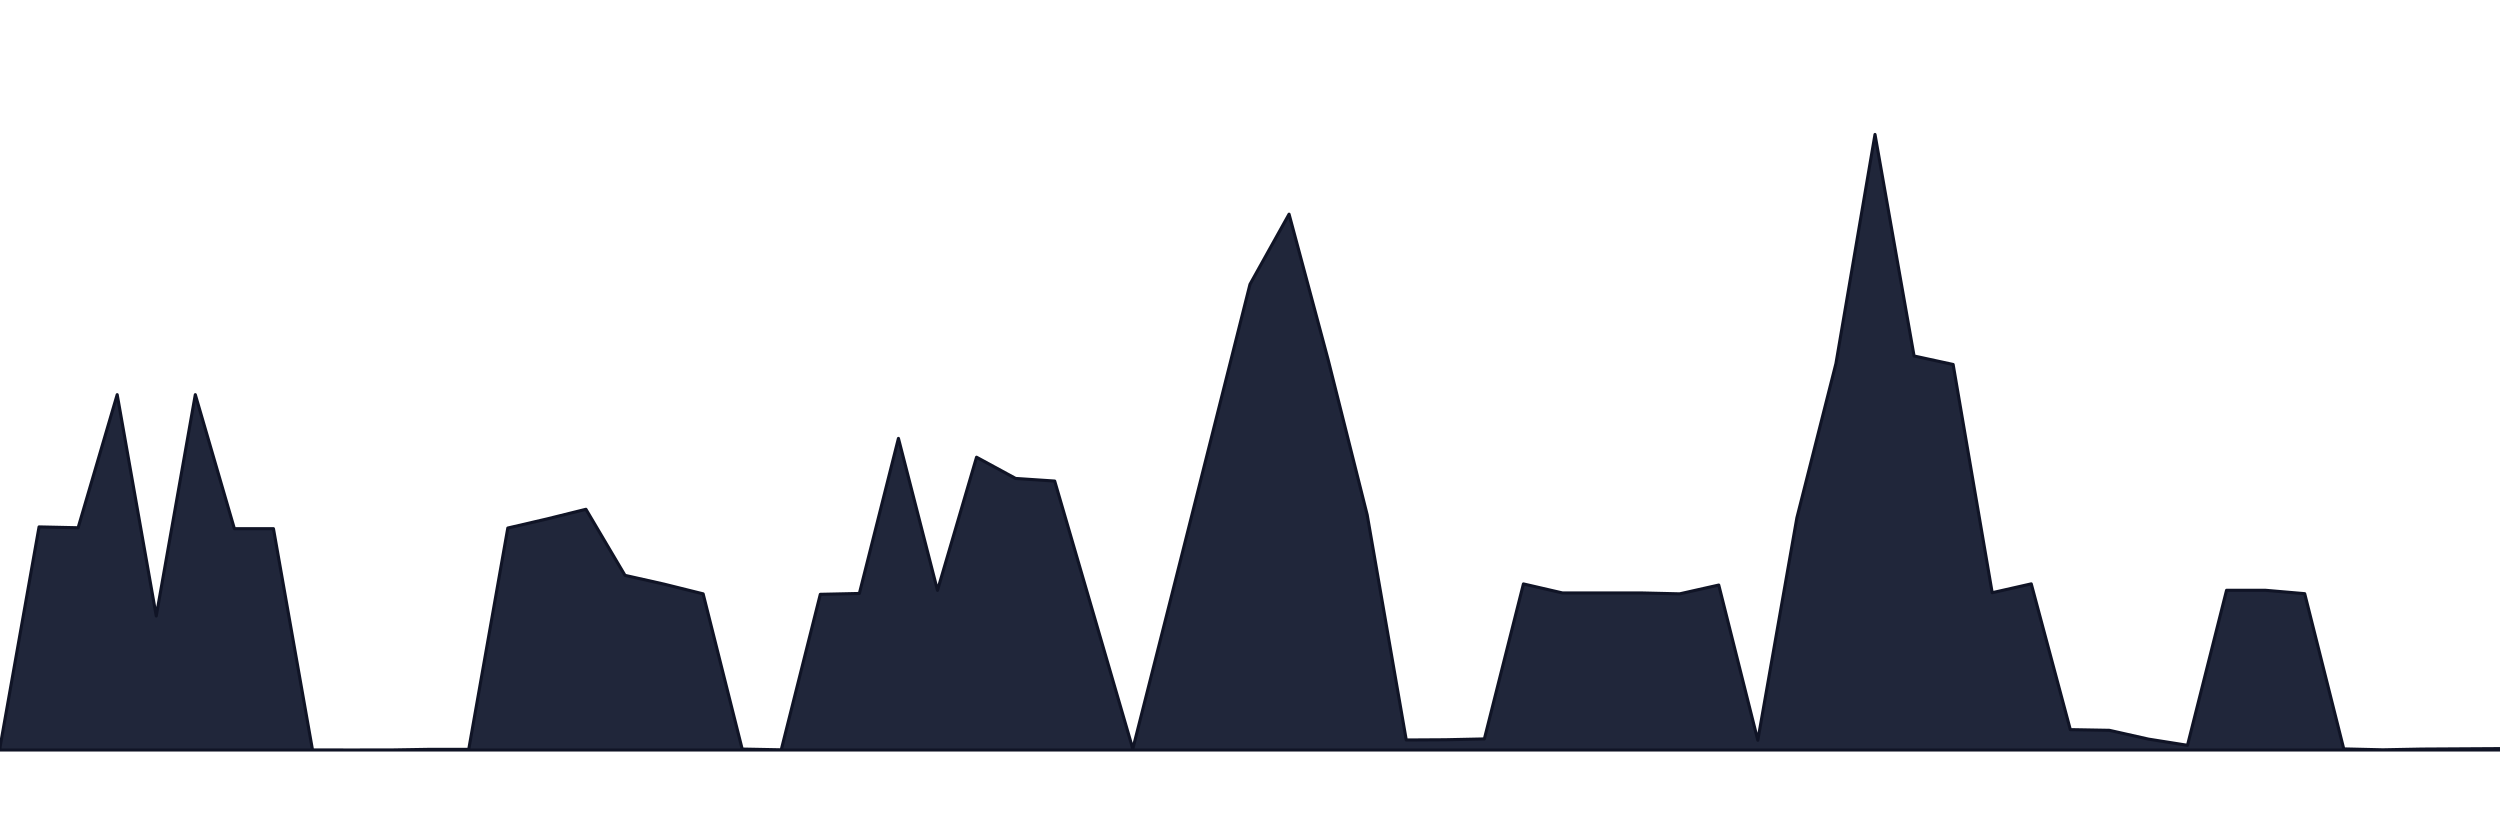
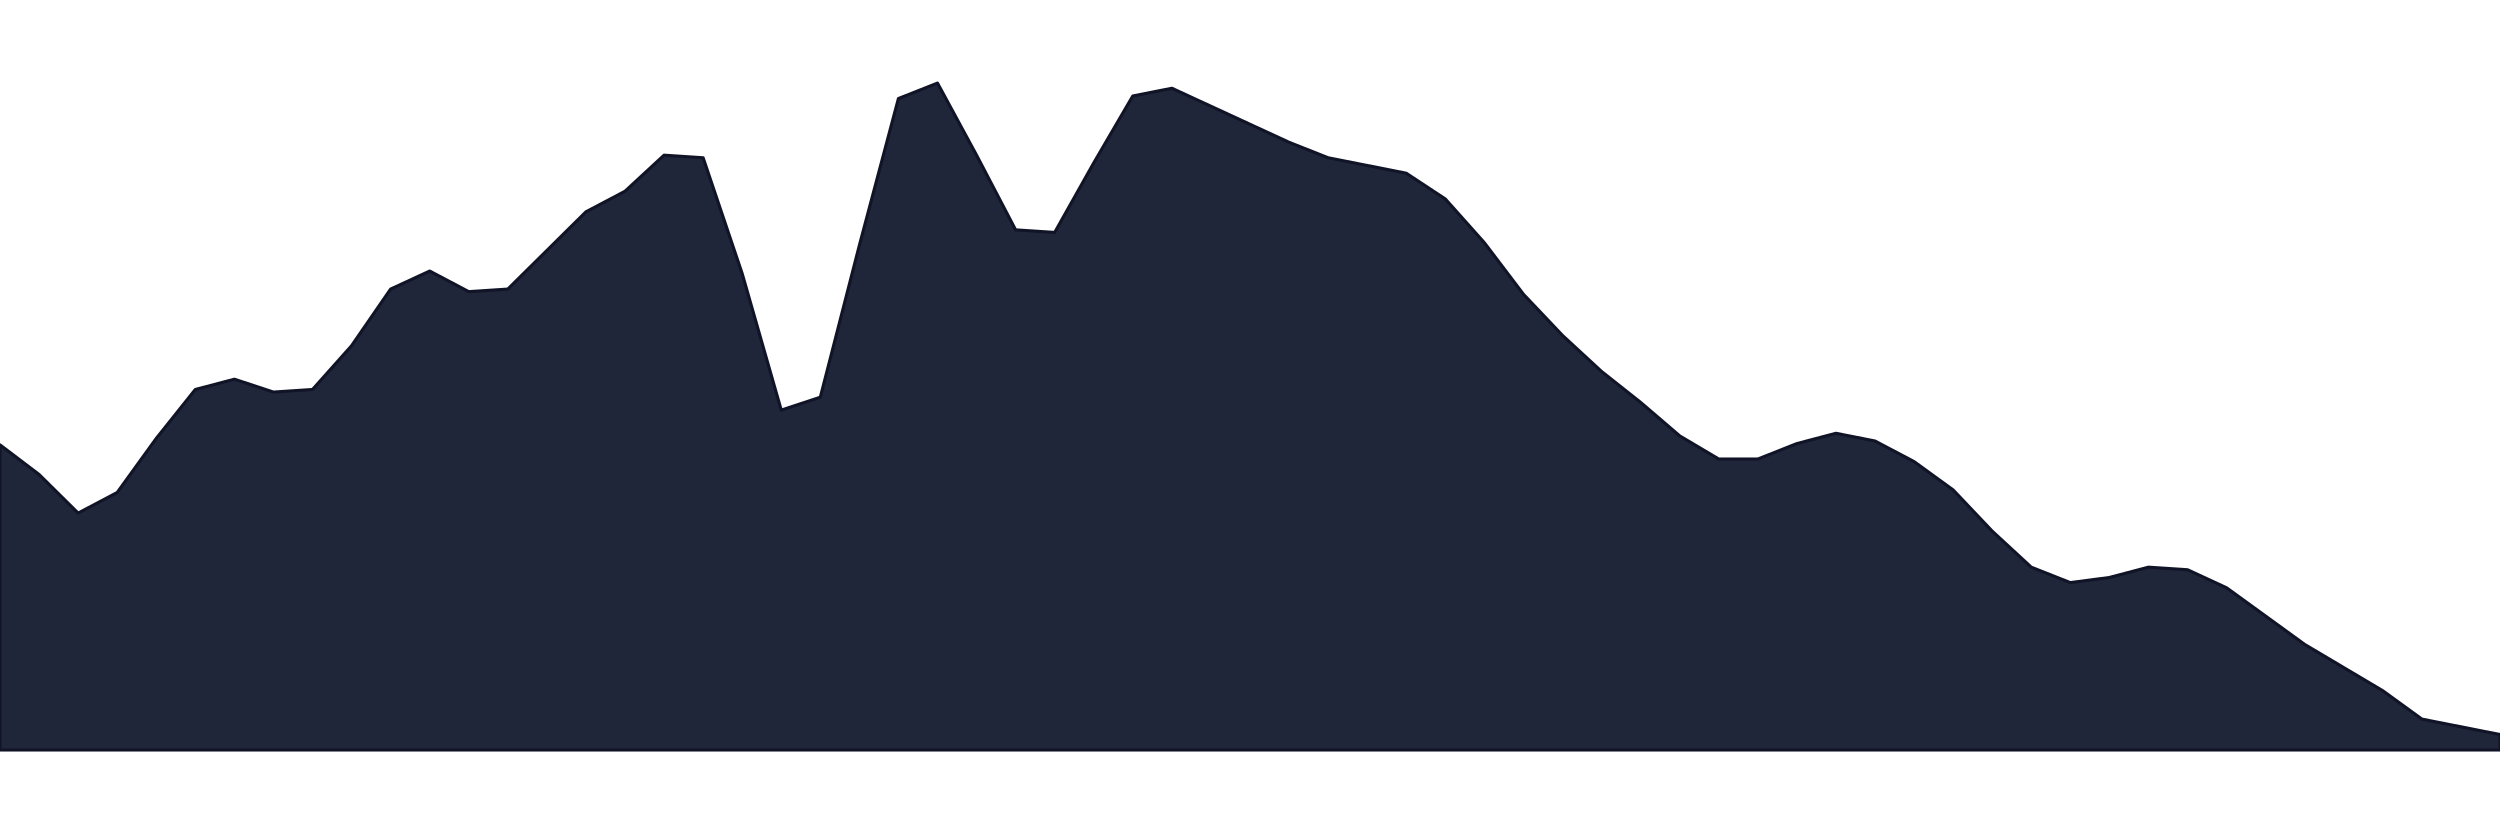
<svg xmlns="http://www.w3.org/2000/svg" viewBox="0 0 1200 400" role="img" aria-label="Silhouette of spk-1.8 from N">
-   <path d="M0 360 L0 358.72 L18.75 252.92 L37.5 253.33 L56.25 189.45 L75 295.68 L93.75 189.45 L112.5 253.77 L131.25 253.77 L150 359.99 L168.75 360 L187.5 359.99 L206.25 359.69 L225 359.68 L243.75 253.46 L262.5 249.11 L281.25 244.46 L300 276.18 L318.75 280.39 L337.5 285.05 L356.25 359.56 L375 359.92 L393.75 285.28 L412.5 284.87 L431.25 210.44 L450 283.38 L468.75 219.47 L487.5 229.66 L506.25 230.91 L525 295.13 L543.75 359.45 L562.5 285.38 L581.25 210.98 L600 136.47 L618.75 102.81 L637.5 172.66 L656.25 247.14 L675 355.2 L693.75 355.09 L712.5 354.69 L731.25 280.29 L750 284.62 L768.75 284.61 L787.5 284.61 L806.25 285.05 L825 280.83 L843.75 355.33 L862.5 248.59 L881.25 174.53 L900 64.55 L918.75 170.88 L937.5 174.95 L956.25 284.51 L975 280.26 L993.75 350.23 L1012.5 350.56 L1031.25 354.78 L1050 357.75 L1068.75 283.35 L1087.5 283.35 L1106.25 284.97 L1125 359.48 L1143.75 359.92 L1162.5 359.56 L1200 359.34 L1200 360 L1200 360 L0 360 Z" fill="#20263a" fill-opacity="1" stroke="#101426" stroke-width="1.5" stroke-linejoin="round" />
+   <path d="M0 360 L0 213.54 L18.75 227.75 L37.5 246.29 L56.25 236.4 L75 210.45 L93.75 186.96 L112.5 182.02 L131.25 188.2 L150 186.96 L168.75 165.95 L187.5 138.76 L206.25 130.11 L225 140 L243.75 138.76 L262.5 120.22 L281.25 101.68 L300 91.8 L318.75 74.49 L337.5 75.73 L356.25 131.35 L375 196.85 L393.75 190.67 L412.5 117.75 L431.25 47.3 L450 39.89 L468.75 74.49 L487.5 110.34 L506.25 111.57 L525 78.2 L543.75 46.07 L562.5 42.36 L581.25 51.01 L600 59.66 L618.75 68.31 L637.5 75.73 L656.25 79.44 L675 83.15 L693.75 95.51 L712.5 116.52 L731.25 141.24 L750 161.01 L768.75 178.31 L787.5 193.15 L806.25 209.22 L825 220.34 L843.75 220.34 L862.5 212.92 L881.25 207.98 L900 211.69 L918.75 221.57 L937.5 235.17 L956.25 254.94 L975 272.25 L993.75 279.66 L1012.5 277.19 L1031.25 272.25 L1050 273.48 L1068.75 282.14 L1087.5 295.73 L1106.25 309.33 L1125 320.45 L1143.75 331.57 L1162.5 345.17 L1200 352.59 L1200 360 L1200 360 L0 360 Z" fill="#20263a" fill-opacity="1" stroke="#101426" stroke-width="1.5" stroke-linejoin="round" />
</svg>
